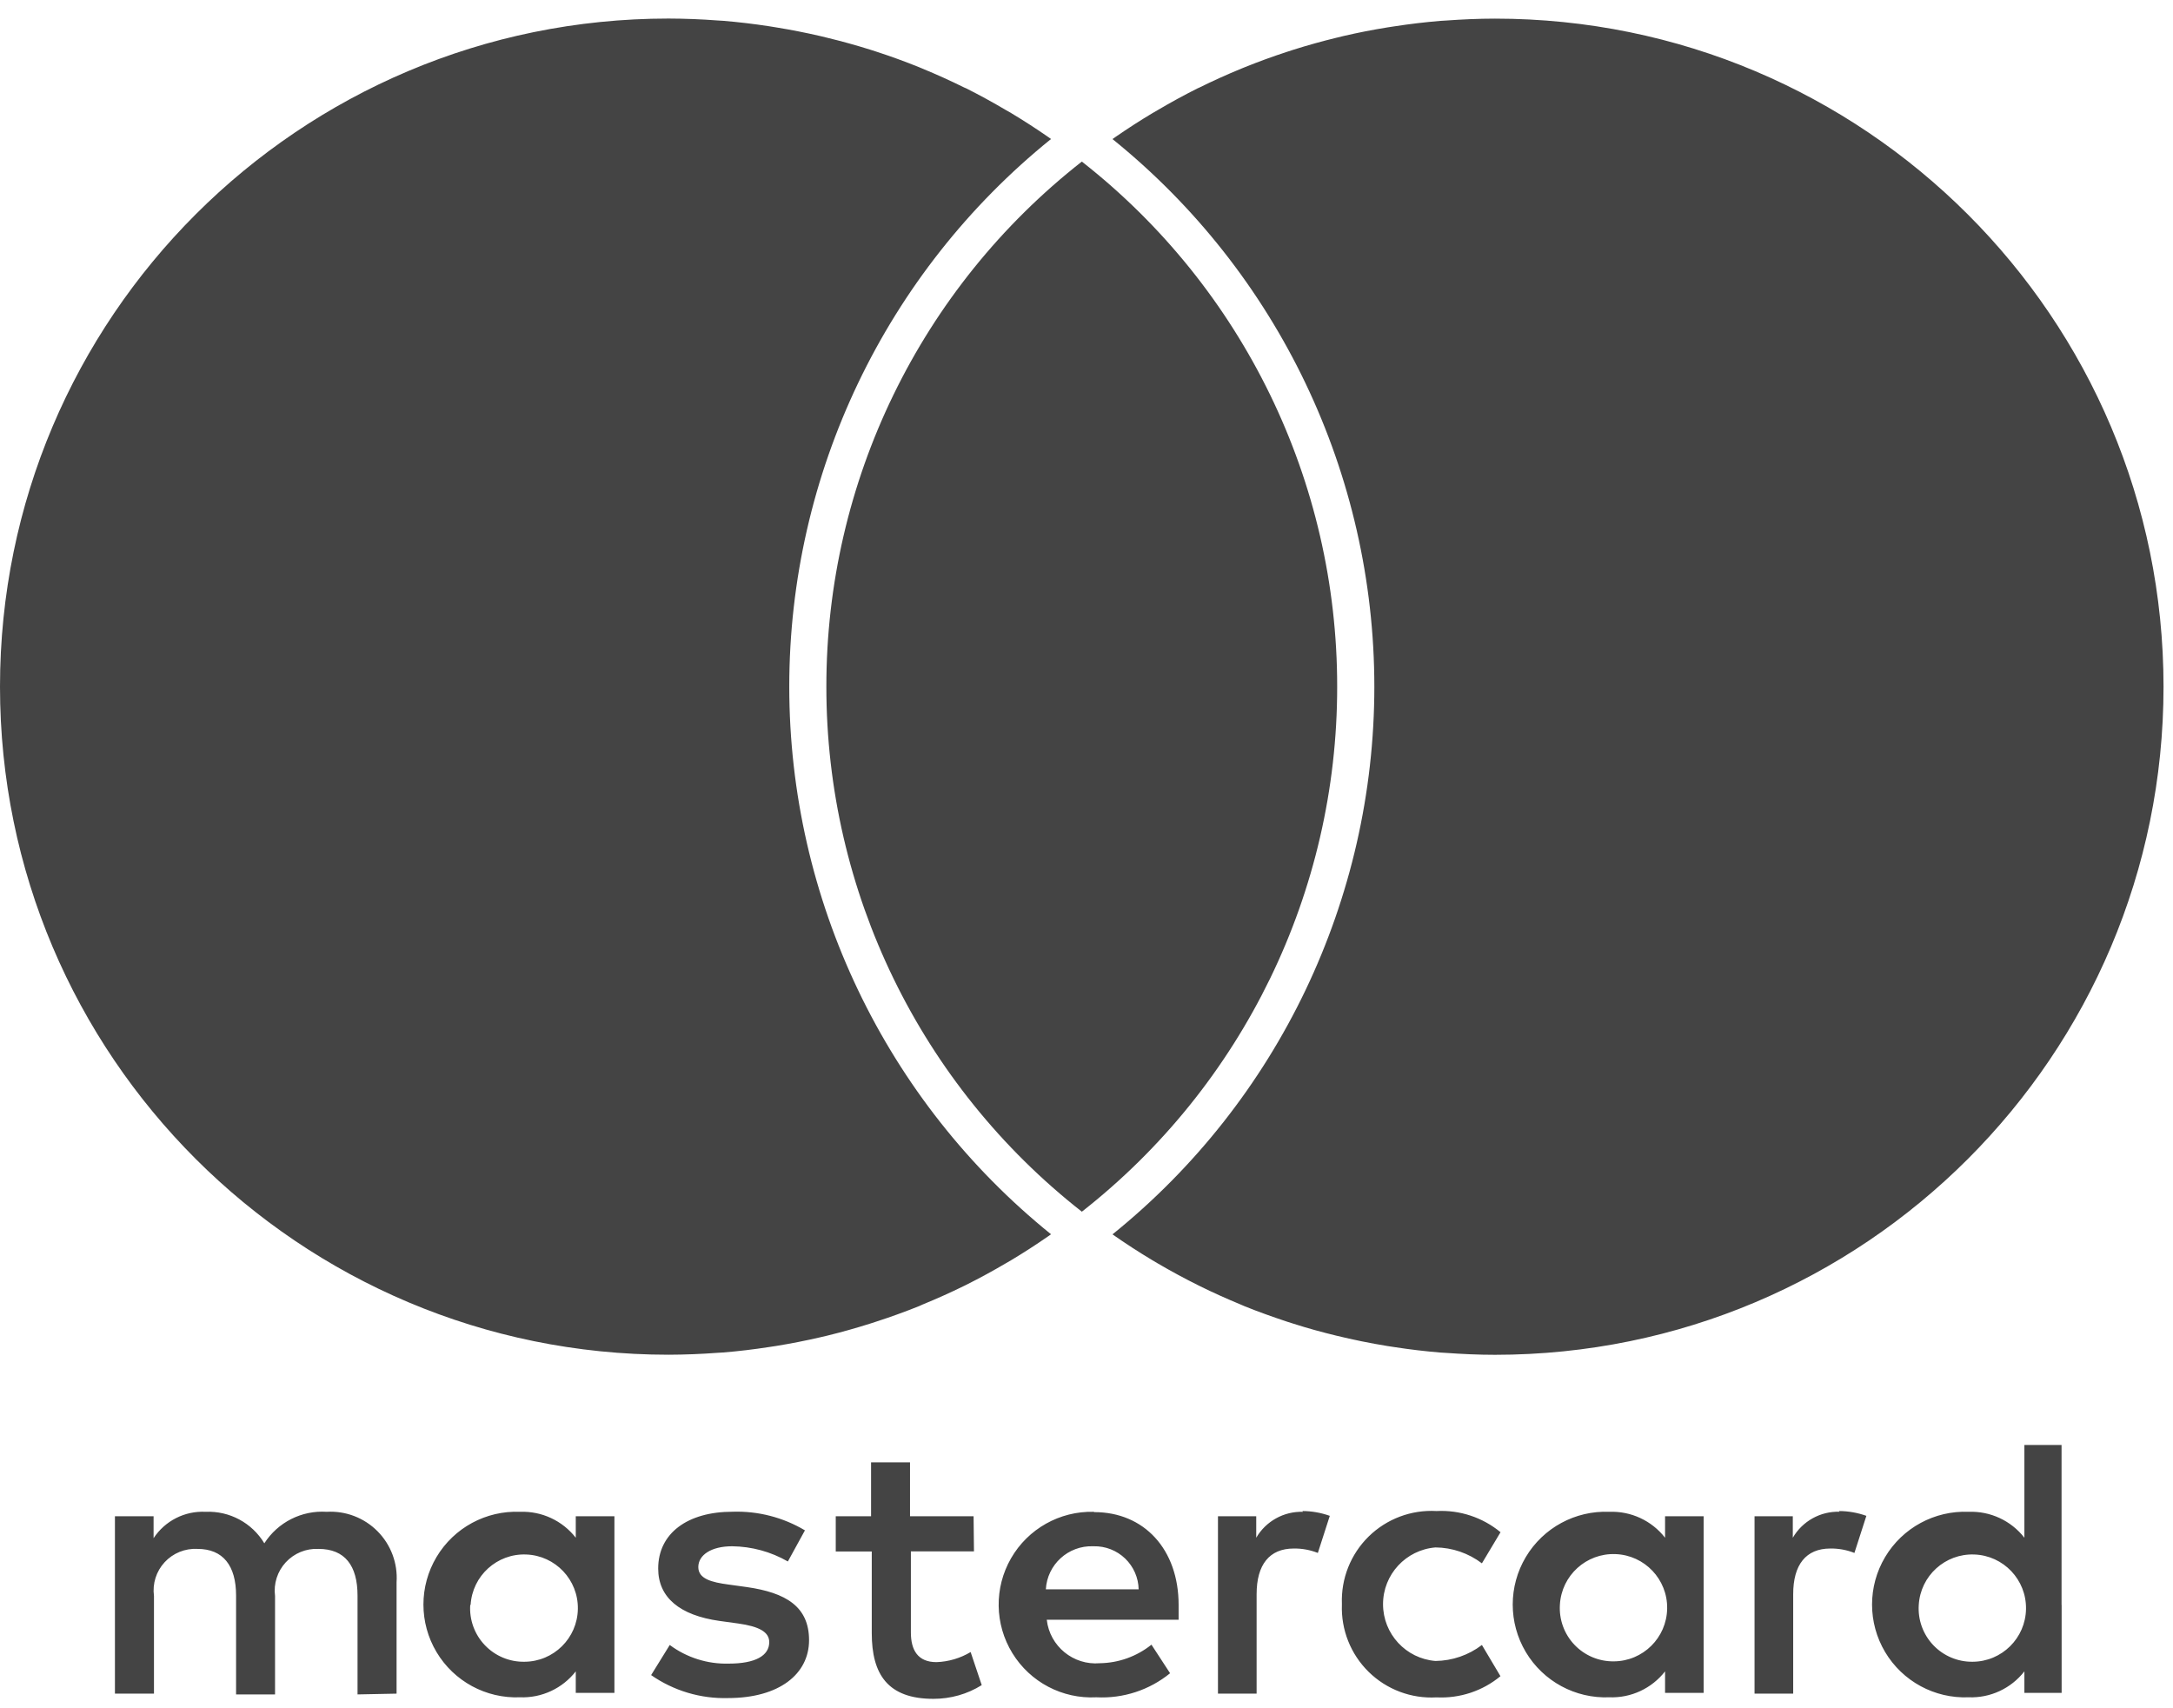
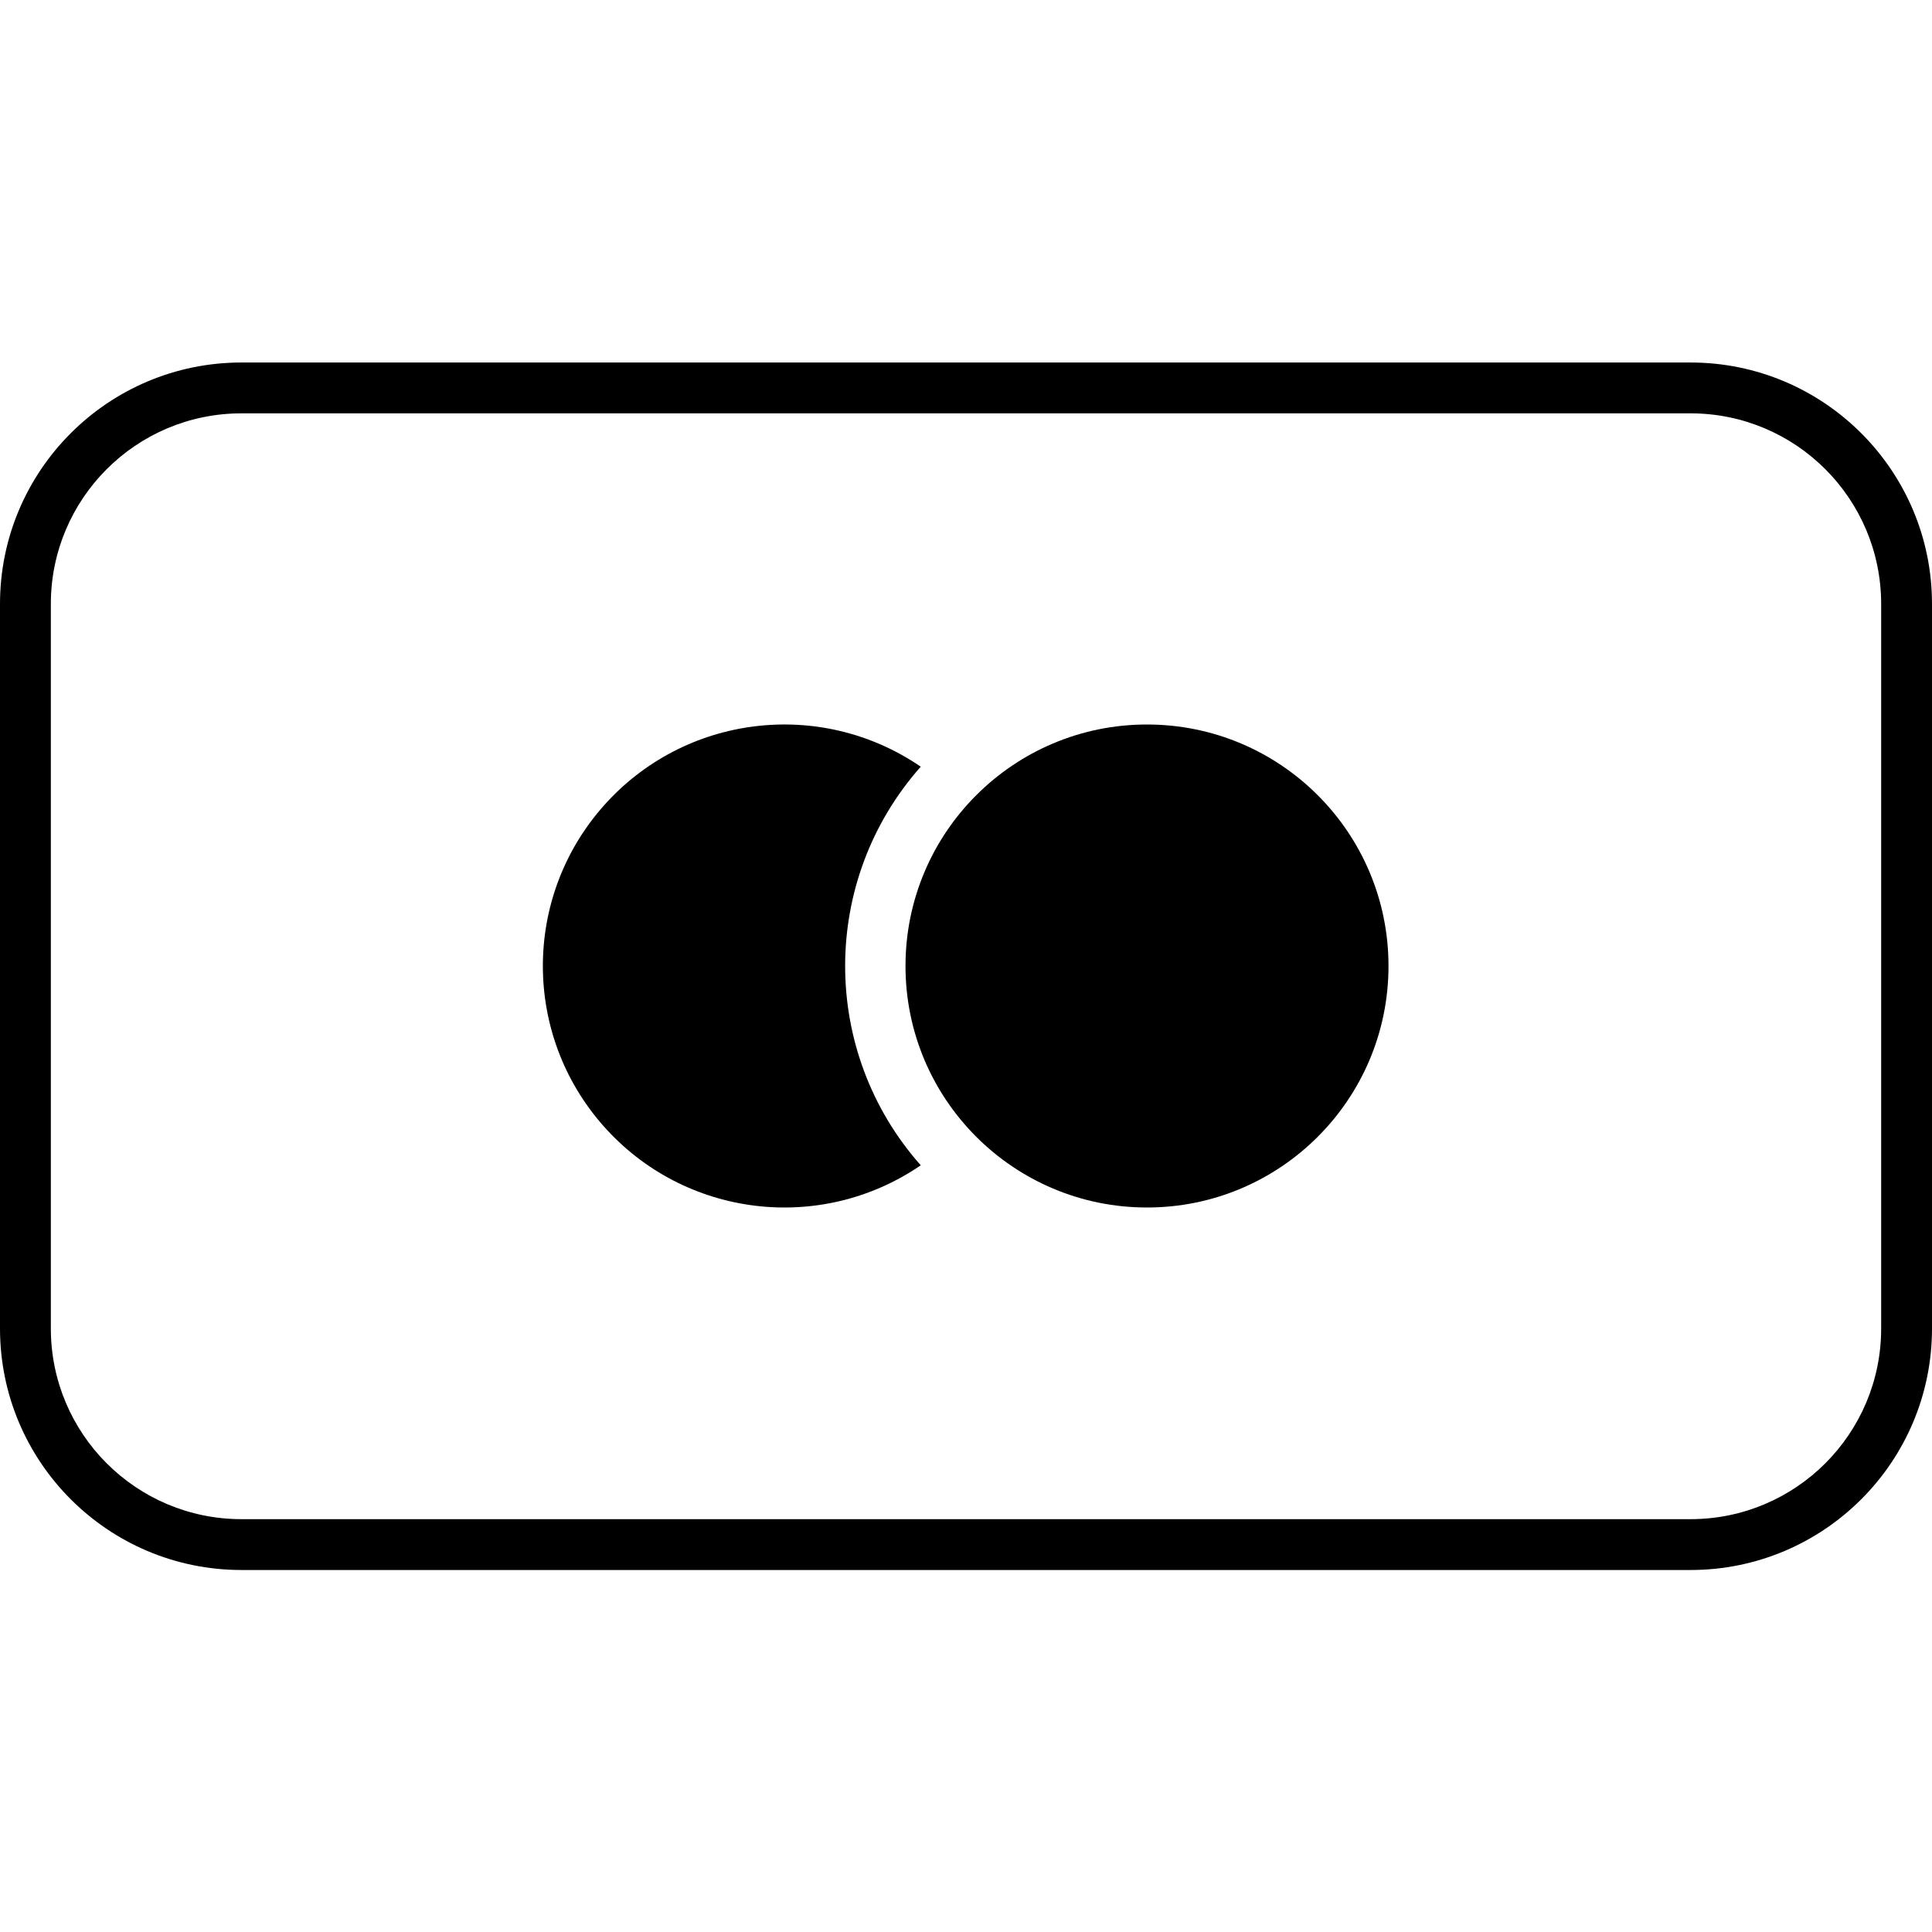
- <svg xmlns="http://www.w3.org/2000/svg" width="28" height="22">
-   <g fill="#444">
-     <path d="M5.11 21.823v-1.435a.851.851 0 0 0-.245-.657.852.852 0 0 0-.655-.251.886.886 0 0 0-.804.406.84.84 0 0 0-.757-.406.756.756 0 0 0-.67.34v-.283h-.498v2.286h.503v-1.258a.535.535 0 0 1 .137-.435.536.536 0 0 1 .423-.172c.33 0 .498.215.498.602v1.273h.502v-1.268a.538.538 0 0 1 .138-.434.539.539 0 0 1 .422-.173c.34 0 .503.215.503.602v1.273l.502-.01zm7.435-2.286h-.819v-.694h-.502v.694h-.455v.454h.464v1.052c0 .531.206.847.795.847.22 0 .436-.06.622-.177l-.143-.426a.92.92 0 0 1-.44.13c-.24 0-.33-.154-.33-.383V19.99h.813l-.005-.454zm4.245-.057a.675.675 0 0 0-.603.334v-.277h-.493v2.286h.498v-1.282c0-.378.163-.588.479-.588a.812.812 0 0 1 .31.057l.154-.478a1.066 1.066 0 0 0-.354-.062l.01.01zm-6.418.239a1.712 1.712 0 0 0-.933-.24c-.58 0-.958.278-.958.732 0 .373.278.603.79.675l.24.033c.272.038.401.11.401.24 0 .176-.181.277-.521.277a1.219 1.219 0 0 1-.761-.24l-.24.388c.29.202.638.306.991.296.66 0 1.044-.31 1.044-.746 0-.435-.302-.612-.8-.684l-.239-.033c-.215-.029-.388-.072-.388-.225s.163-.268.436-.268a1.475 1.475 0 0 1 .718.196l.22-.401zm13.332-.24a.675.675 0 0 0-.603.335v-.277h-.493v2.286h.498v-1.282c0-.378.163-.588.479-.588a.812.812 0 0 1 .31.057l.154-.478a1.066 1.066 0 0 0-.354-.062l.01.01zm-6.413 1.196a1.154 1.154 0 0 0 1.22 1.196c.299.015.593-.082.823-.273l-.239-.402a1.006 1.006 0 0 1-.598.206.734.734 0 0 1-.676-.732c0-.382.294-.7.676-.731.216.002.426.074.598.205l.24-.401a1.197 1.197 0 0 0-.824-.273 1.156 1.156 0 0 0-.875.328 1.155 1.155 0 0 0-.345.868v.01zm4.661 0v-1.138h-.497v.277a.869.869 0 0 0-.718-.334 1.196 1.196 0 1 0 0 2.39.869.869 0 0 0 .718-.334v.277h.497v-1.138zm-1.852 0a.691.691 0 0 1 .716-.65.691.691 0 0 1 .666.702.691.691 0 0 1-.688.68.687.687 0 0 1-.507-.214.686.686 0 0 1-.187-.518zm-6.007-1.195a1.196 1.196 0 1 0 .034 2.39c.344.018.683-.092.95-.31l-.24-.368a1.09 1.09 0 0 1-.665.239.634.634 0 0 1-.684-.56h1.699v-.191c0-.717-.445-1.196-1.087-1.196l-.007-.004zm0 .444a.567.567 0 0 1 .405.158.567.567 0 0 1 .174.397h-1.196a.589.589 0 0 1 .608-.555h.01zm12.471.756v-2.061h-.479v1.195a.869.869 0 0 0-.718-.334 1.196 1.196 0 1 0 0 2.39.869.869 0 0 0 .718-.334v.277h.48V20.68zm-1.84 0a.691.691 0 0 1 .716-.65.691.691 0 0 1 .666.702.691.691 0 0 1-.688.68.687.687 0 0 1-.507-.214.686.686 0 0 1-.187-.518zm-16.807 0v-1.143h-.498v.277a.869.869 0 0 0-.718-.334 1.196 1.196 0 1 0 0 2.39.869.869 0 0 0 .718-.334v.277h.498V20.68zm-1.853 0a.691.691 0 0 1 .717-.65.691.691 0 0 1 .665.702.691.691 0 0 1-.688.68.687.687 0 0 1-.51-.213.686.686 0 0 1-.189-.519h.005zM10.17 8.847a9.07 9.07 0 0 1 3.373-7.056 3.286 3.286 0 0 0-.047-.033 8.75 8.75 0 0 0-.465-.3l-.07-.04a8.55 8.55 0 0 0-.512-.28l-.024-.01a8.669 8.669 0 0 0-.539-.244l-.045-.019a8.48 8.48 0 0 0-.55-.2L11.213.64a8.66 8.66 0 0 0-.552-.153 8.666 8.666 0 0 0-.094-.023 8.784 8.784 0 0 0-.565-.111L9.909.338a8.599 8.599 0 0 0-.591-.07L9.25.264a8.725 8.725 0 0 0-.636-.025C3.857.239 0 4.093 0 8.848c0 4.754 3.857 8.608 8.615 8.608a8.9 8.9 0 0 0 .635-.025l.068-.004c.199-.016.396-.04.591-.07l.092-.014a8.784 8.784 0 0 0 .565-.111l.094-.022a8.661 8.661 0 0 0 .552-.155l.08-.026a8.625 8.625 0 0 0 .55-.199l.044-.02a8.669 8.669 0 0 0 .539-.242l.024-.012a8.55 8.55 0 0 0 .513-.279l.069-.04a8.46 8.46 0 0 0 .465-.3 2.065 2.065 0 0 0 .047-.033 9.07 9.07 0 0 1-3.373-7.057M19.263.24c-.214 0-.425.01-.635.025l-.068.004a8.55 8.55 0 0 0-.59.07l-.092.014a8.462 8.462 0 0 0-.566.111 8.666 8.666 0 0 0-.094.023 8.512 8.512 0 0 0-.552.154l-.08.026a8.479 8.479 0 0 0-.549.2c-.015.005-.03.012-.044.018a8.552 8.552 0 0 0-.54.244l-.023.01a8.63 8.63 0 0 0-.513.28l-.069.04a8.522 8.522 0 0 0-.466.3 2.027 2.027 0 0 0-.047.033 9.07 9.07 0 0 1 3.374 7.057 9.07 9.07 0 0 1-3.374 7.056 8.688 8.688 0 0 0 .513.333l.068.04a8.608 8.608 0 0 0 .537.29c.177.088.357.168.54.244l.044.019c.18.073.364.138.55.2l.079.025c.181.058.366.109.552.154a8.617 8.617 0 0 0 .66.134l.092.014a8.406 8.406 0 0 0 .59.07l.068.004c.21.015.421.025.635.025 4.758 0 8.615-3.854 8.615-8.608 0-4.755-3.857-8.609-8.615-8.609" />
-     <path d="M13.94 15.613a8.588 8.588 0 0 0 3.29-6.765 8.588 8.588 0 0 0-3.29-6.766 8.588 8.588 0 0 0-3.292 6.766 8.589 8.589 0 0 0 3.291 6.764" />
-   </g>
+ <svg xmlns="http://www.w3.org/2000/svg" id="Layer_1" data-name="Layer 1" viewBox="0 0 38 38">
+   <path d="M33.25,8.13A3.75,3.75,0,0,1,37,11.88V26.13a3.75,3.75,0,0,1-3.75,3.75H4.75A3.75,3.75,0,0,1,1,26.13V11.88A3.75,3.75,0,0,1,4.75,8.13h28.5m0-1H4.75A4.75,4.75,0,0,0,0,11.88V26.13a4.75,4.75,0,0,0,4.75,4.75h28.5A4.75,4.75,0,0,0,38,26.13V11.88a4.75,4.75,0,0,0-4.75-4.75Z" />
+   <path d="M18.11,15.08a4.75,4.75,0,1,0,0,7.84,5.91,5.91,0,0,1,0-7.84Z" />
+   <circle cx="22.56" cy="19" r="4.75" />
</svg>
